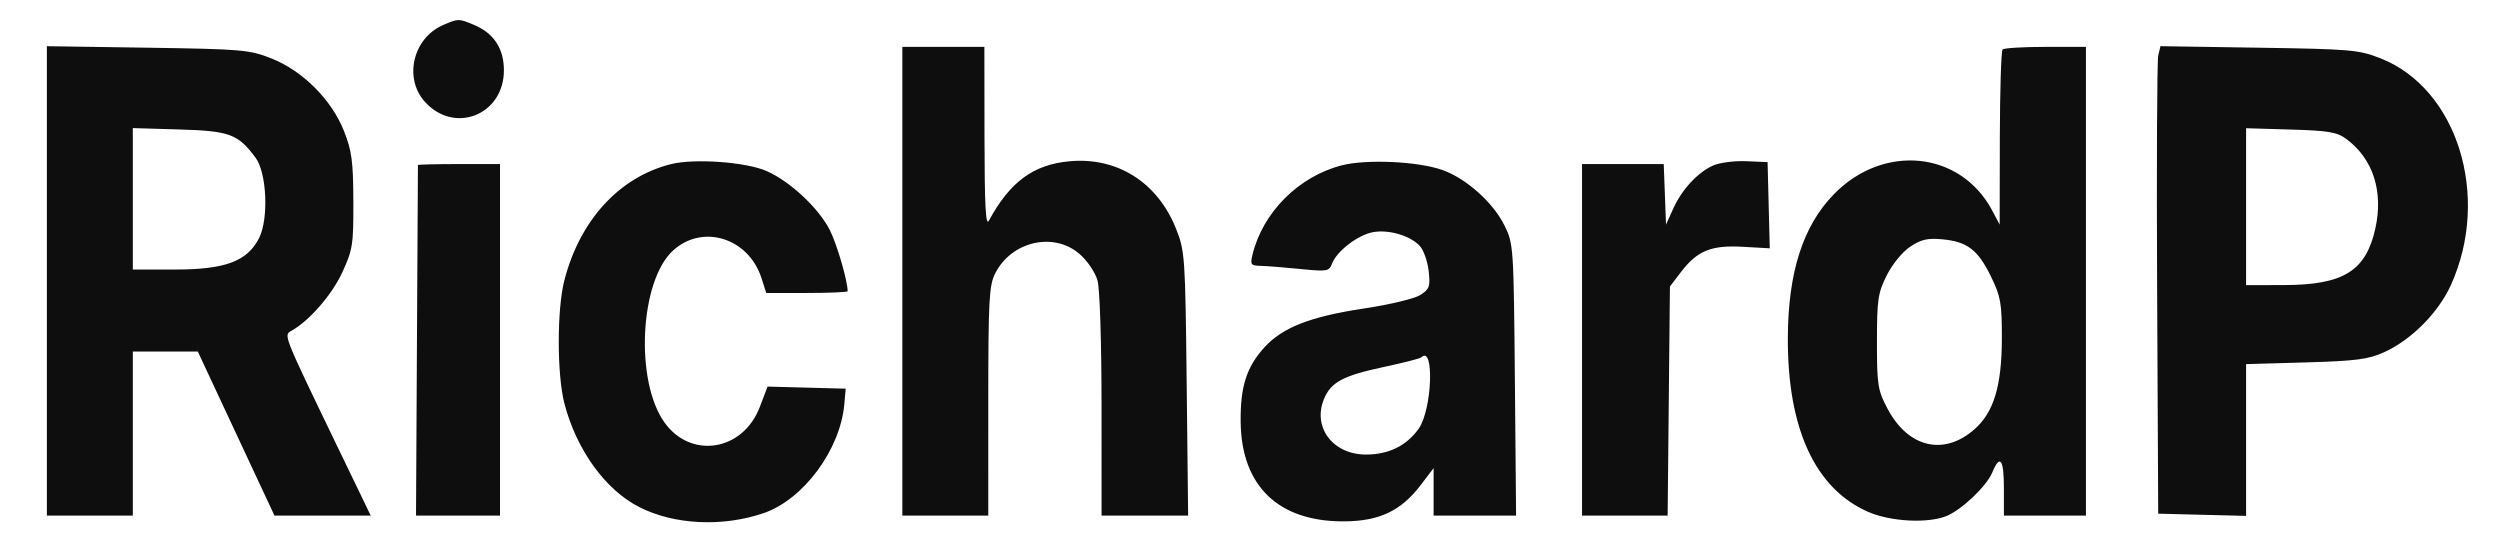
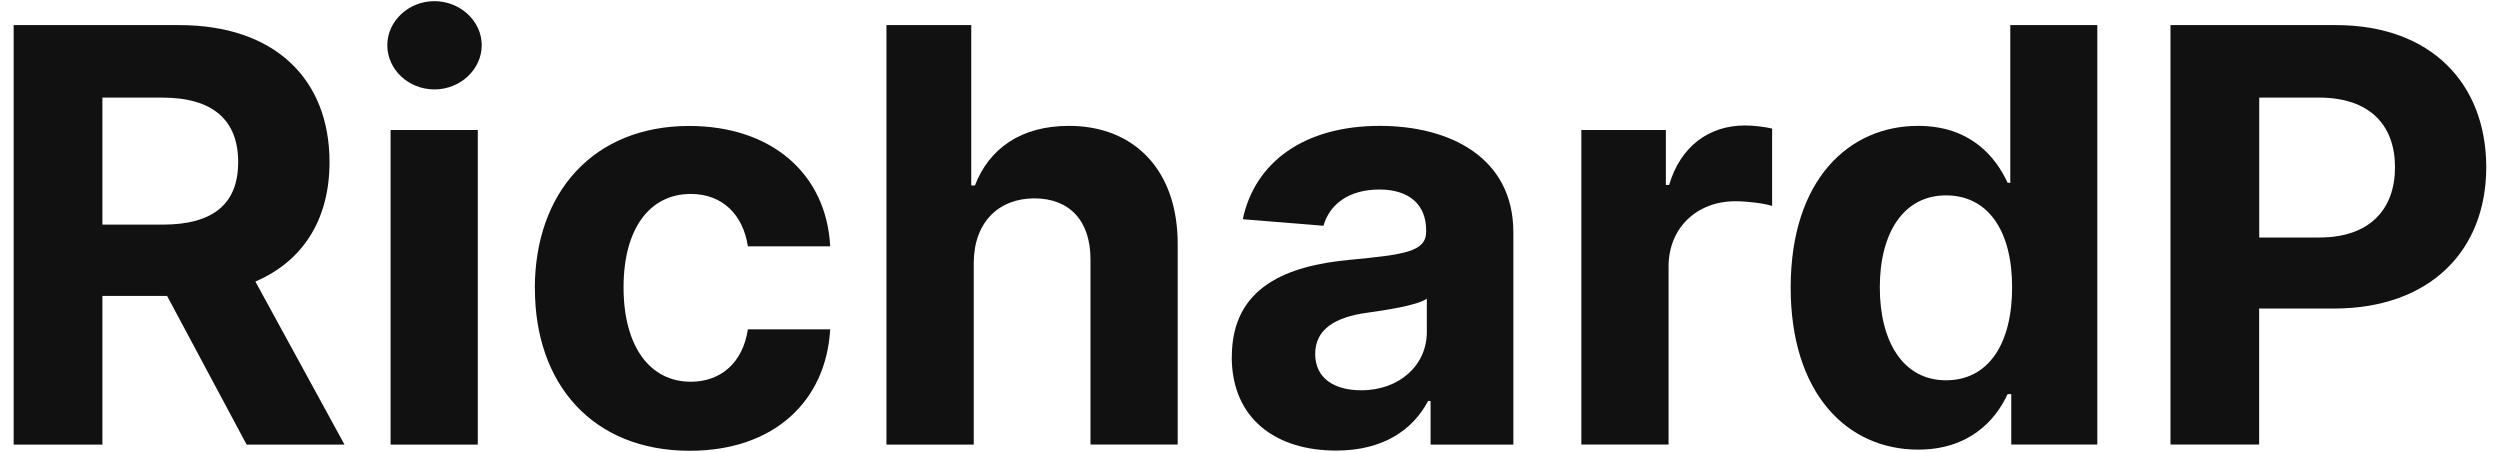
- <svg xmlns="http://www.w3.org/2000/svg" width="640" height="140" viewBox="0 0 640 140" version="1.1">
-   <path d="M 113.415 6.421 C 105.728 9.768, 103.304 19.960, 108.750 26.037 C 116.307 34.471, 129 29.433, 129 18 C 129 12.432, 126.408 8.486, 121.364 6.379 C 117.402 4.723, 117.314 4.724, 113.415 6.421 M 12 71.913 L 12 132 23 132 L 34 132 34 111 L 34 90 42.319 90 L 50.638 90 60.453 111 L 70.268 132 82.588 132 L 94.908 132 86.340 114.250 C 72.358 85.282, 72.571 85.820, 74.630 84.668 C 79.186 82.118, 84.972 75.470, 87.615 69.747 C 90.299 63.936, 90.497 62.663, 90.458 51.500 C 90.423 41.301, 90.062 38.604, 88.055 33.531 C 84.887 25.527, 77.465 18.107, 69.469 14.952 C 63.860 12.739, 61.945 12.573, 37.750 12.211 L 12 11.826 12 71.913 M 231 72 L 231 132 242 132 L 253 132 253.002 102.750 C 253.003 76.898, 253.206 73.096, 254.752 70.020 C 258.913 61.738, 269.807 59.258, 276.441 65.082 C 278.410 66.811, 280.399 69.775, 280.970 71.832 C 281.550 73.922, 281.991 87.657, 281.994 103.750 L 282 132 293.081 132 L 304.162 132 303.791 98.250 C 303.432 65.664, 303.339 64.296, 301.079 58.593 C 296.380 46.733, 286.067 40.172, 273.861 41.279 C 264.545 42.124, 258.584 46.504, 253.148 56.500 C 252.338 57.990, 252.053 52.572, 252.030 35.250 L 252 12 241.500 12 L 231 12 231 72 M 512.667 12.667 C 512.300 13.033, 511.980 23.271, 511.956 35.417 L 511.912 57.500 510.030 53.941 C 501.959 38.677, 482.217 36.633, 469.453 49.742 C 461.552 57.855, 457.751 69.727, 457.684 86.500 C 457.591 109.751, 464.705 125.143, 478.273 131.049 C 483.966 133.526, 493.352 134.043, 498.198 132.146 C 502.054 130.636, 508.552 124.496, 510.004 120.989 C 512 116.171, 513 117.509, 513 125 L 513 132 523.500 132 L 534 132 534 72 L 534 12 523.667 12 C 517.983 12, 513.033 12.300, 512.667 12.667 M 552.515 14.162 C 552.203 15.448, 552.072 42.375, 552.224 74 L 552.500 131.500 563.750 131.783 L 575 132.066 575 112.640 L 575 93.214 590.250 92.778 C 603.069 92.412, 606.259 92.001, 610.259 90.203 C 617.298 87.038, 624.271 80.016, 627.485 72.855 C 637.650 50.203, 629.078 22.689, 609.441 14.943 C 603.884 12.751, 601.872 12.575, 578.291 12.212 L 553.082 11.824 552.515 14.162 M 34 50.895 L 34 69 44.788 69 C 57.642 69, 63.258 66.911, 66.302 61 C 68.824 56.102, 68.318 44.242, 65.421 40.363 C 60.890 34.293, 58.826 33.529, 45.927 33.145 L 34 32.789 34 50.895 M 575 52.914 L 575 73 584.750 72.978 C 599.900 72.944, 605.651 69.389, 608.074 58.561 C 610.208 49.026, 607.516 40.663, 600.680 35.592 C 598.286 33.816, 596.137 33.449, 586.430 33.164 L 575 32.828 575 52.914 M 171.734 42.024 C 158.545 45.355, 148.503 56.291, 144.492 71.693 C 142.559 79.112, 142.559 95.888, 144.492 103.307 C 147.582 115.171, 154.984 125.411, 163.655 129.815 C 172.602 134.360, 184.965 134.959, 195.500 131.357 C 205.671 127.880, 215.105 115.149, 216.144 103.497 L 216.500 99.500 206.500 99.233 L 196.500 98.965 194.500 104.204 C 190.189 115.496, 176.860 117.633, 170.085 108.119 C 162.511 97.483, 163.778 71.968, 172.268 64.166 C 179.841 57.206, 191.647 60.892, 194.957 71.250 L 196.155 75 206.578 75 C 212.310 75, 217 74.797, 217 74.549 C 217 71.932, 214.268 62.540, 212.465 58.960 C 209.619 53.309, 202.310 46.467, 196.258 43.790 C 190.998 41.463, 177.738 40.508, 171.734 42.024 M 343.500 42.327 C 332.427 45.172, 323.242 54.376, 320.624 65.250 C 320.025 67.739, 320.225 68.006, 322.731 68.062 C 324.254 68.096, 328.808 68.455, 332.852 68.860 C 339.779 69.554, 340.250 69.473, 341.015 67.459 C 342.222 64.287, 347.589 60.168, 351.464 59.441 C 355.516 58.681, 361.079 60.325, 363.497 62.997 C 364.454 64.054, 365.462 66.917, 365.737 69.359 C 366.182 73.304, 365.950 73.987, 363.654 75.491 C 362.208 76.439, 355.881 77.965, 349.283 78.957 C 335.417 81.044, 328.289 83.831, 323.629 88.989 C 319.094 94.009, 317.512 99.003, 317.607 108 C 317.782 124.399, 327.251 133.537, 344 133.470 C 353.084 133.433, 358.649 130.807, 363.703 124.172 L 367 119.845 367 125.922 L 367 132 377.559 132 L 388.118 132 387.809 97.250 C 387.506 63.173, 387.455 62.408, 385.166 57.761 C 382.247 51.833, 375.333 45.659, 369.195 43.497 C 362.968 41.304, 349.812 40.705, 343.500 42.327 M 438.500 42.394 C 434.541 44.192, 430.530 48.560, 428.303 53.500 L 426.500 57.500 426.208 49.750 L 425.916 42 415.458 42 L 405 42 405 87 L 405 132 415.957 132 L 426.915 132 427.207 102.670 L 427.500 73.340 430.302 69.669 C 434.495 64.174, 438.052 62.721, 446.183 63.180 L 453.061 63.569 452.781 52.534 L 452.500 41.500 447 41.266 C 443.975 41.138, 440.150 41.645, 438.500 42.394 M 106.990 42.250 C 106.984 42.388, 106.871 62.638, 106.740 87.250 L 106.500 132 117.250 132 L 128 132 128 87 L 128 42 117.500 42 C 111.725 42, 106.995 42.112, 106.990 42.250 M 489 63.162 C 487.006 64.495, 484.424 67.654, 483 70.501 C 480.750 75, 480.500 76.700, 480.500 87.500 C 480.500 98.594, 480.703 99.885, 483.188 104.594 C 488.471 114.608, 497.616 116.788, 505.457 109.904 C 510.431 105.536, 512.472 98.732, 512.476 86.499 C 512.478 77.546, 512.182 75.893, 509.648 70.712 C 506.325 63.922, 503.603 61.855, 497.193 61.259 C 493.460 60.911, 491.784 61.301, 489 63.162 M 363.830 91.503 C 363.553 91.780, 359.219 92.885, 354.198 93.958 C 343.799 96.180, 340.729 97.825, 338.945 102.132 C 335.933 109.405, 341.238 116.398, 349.746 116.368 C 355.529 116.348, 360.068 114.115, 363.171 109.765 C 366.636 104.907, 367.243 88.091, 363.830 91.503" stroke="none" fill="#0e0e0e" fill-rule="evenodd" />
+ <svg xmlns="http://www.w3.org/2000/svg" id="Layer_1" viewBox="0 0 260 47">
+   <defs>
+     <style>
+       .cls-1 {
+         fill: #111;
+       }
+     </style>
+   </defs>
+   <path class="cls-1" d="M1.42,2.61h17.21c9.91,0,15.64,5.58,15.64,14.25,0,5.96-2.75,10.29-7.71,12.42l9.27,16.96h-10.18l-8.27-15.46h-6.73v15.46H1.42V2.61ZM16.91,23.36c5.28,0,7.86-2.17,7.86-6.5s-2.58-6.71-7.9-6.71h-6.22v13.21h6.26Z" />
+   <path class="cls-1" d="M40.28,4.7c0-2.51,2.22-4.58,4.9-4.58s4.92,2.07,4.92,4.58-2.22,4.6-4.92,4.6-4.9-2.07-4.9-4.6ZM40.62,13.52h9.07v32.72h-9.07V13.52Z" />
+   <path class="cls-1" d="M55.62,30.01c0-10.03,6.13-16.91,16.06-16.91,8.54,0,14.27,4.96,14.66,12.52h-8.56c-.49-3.26-2.62-5.45-5.94-5.45-4.22,0-6.99,3.54-6.99,9.71s2.75,9.82,6.99,9.82c3.11,0,5.41-1.96,5.94-5.45h8.56c-.43,7.52-5.9,12.63-14.61,12.63-10.08,0-16.1-6.92-16.1-16.87Z" />
+   <path class="cls-1" d="M101.26,46.24h-9.07V2.61h8.82v16.68h.38c1.49-3.86,4.81-6.2,9.78-6.2,6.82,0,11.33,4.64,11.31,12.31v20.83h-9.07v-19.21c.02-4.03-2.15-6.39-5.84-6.39s-6.28,2.47-6.3,6.69v18.92Z" />
+   <path class="cls-1" d="M128.11,37.1c0-7.31,5.82-9.48,12.29-10.08,5.69-.55,7.92-.83,7.92-2.94v-.13c0-2.68-1.77-4.24-4.86-4.24-3.26,0-5.2,1.6-5.82,3.77l-8.39-.68c1.26-5.96,6.41-9.71,14.25-9.71,7.28,0,13.89,3.28,13.89,11.08v22.07h-8.61v-4.54h-.26c-1.6,3.05-4.73,5.16-9.56,5.16-6.24,0-10.86-3.28-10.86-9.76ZM148.39,34.54v-3.47c-1.09.72-4.32,1.19-6.31,1.47-3.2.45-5.3,1.7-5.3,4.26s2,3.79,4.79,3.79c3.98,0,6.82-2.62,6.82-6.05Z" />
+   <path class="cls-1" d="M164.45,13.52h8.8v5.71h.34c1.19-4.05,4.2-6.18,7.86-6.18.92,0,2.04.13,2.85.32v8.05c-.85-.28-2.58-.49-3.83-.49-4,0-6.94,2.77-6.94,6.79v18.51h-9.07V13.52Z" />
+   <path class="cls-1" d="M186.23,29.92c0-11.25,6.07-16.83,13.25-16.83,5.47,0,8.09,3.26,9.31,5.92h.28V2.61h9.05v43.62h-8.95v-5.24h-.38c-1.26,2.73-4,5.77-9.29,5.77-7.46,0-13.27-5.9-13.27-16.85ZM209.26,29.88c0-5.84-2.47-9.56-6.88-9.56s-6.88,3.9-6.88,9.56,2.43,9.67,6.88,9.67,6.88-3.83,6.88-9.67Z" />
+   <path class="cls-1" d="M225.73,2.61h17.21c9.91,0,15.63,6.11,15.63,14.78s-5.84,14.7-15.87,14.7h-7.75v14.14h-9.22V2.61ZM241.22,24.7c5.28,0,7.86-2.98,7.86-7.31s-2.58-7.24-7.9-7.24h-6.22v14.55h6.26Z" />
</svg>
